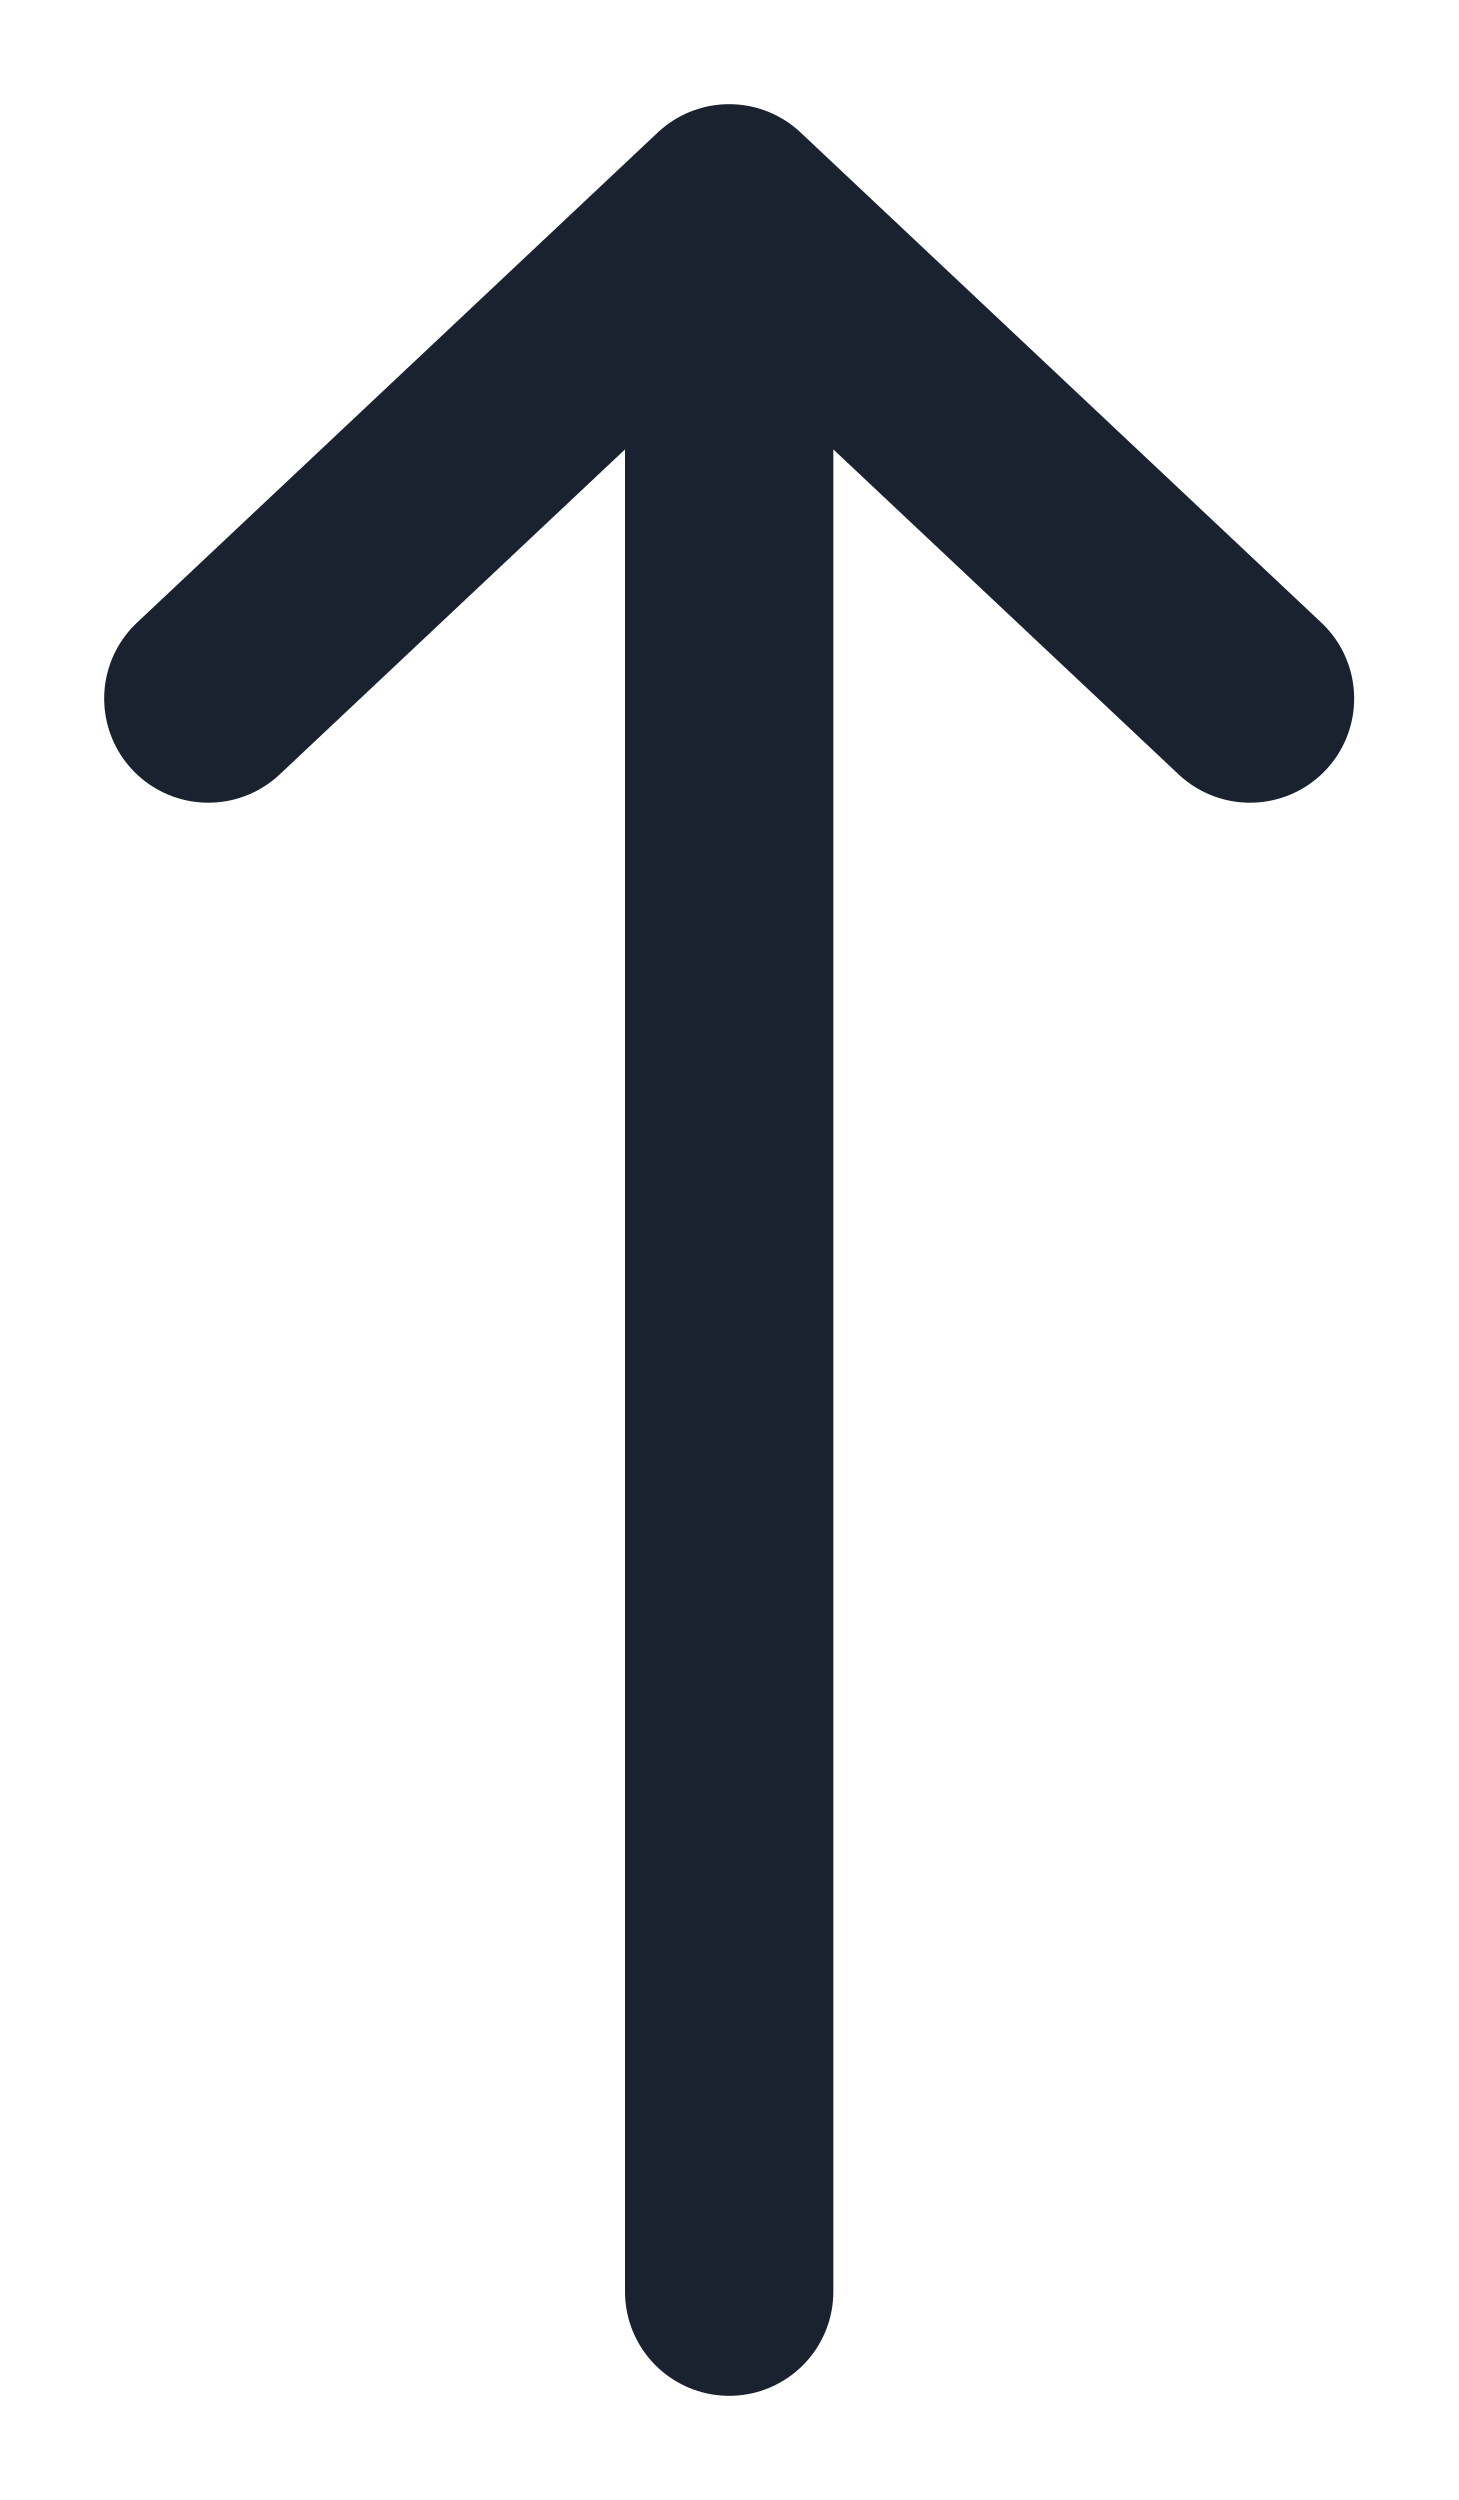
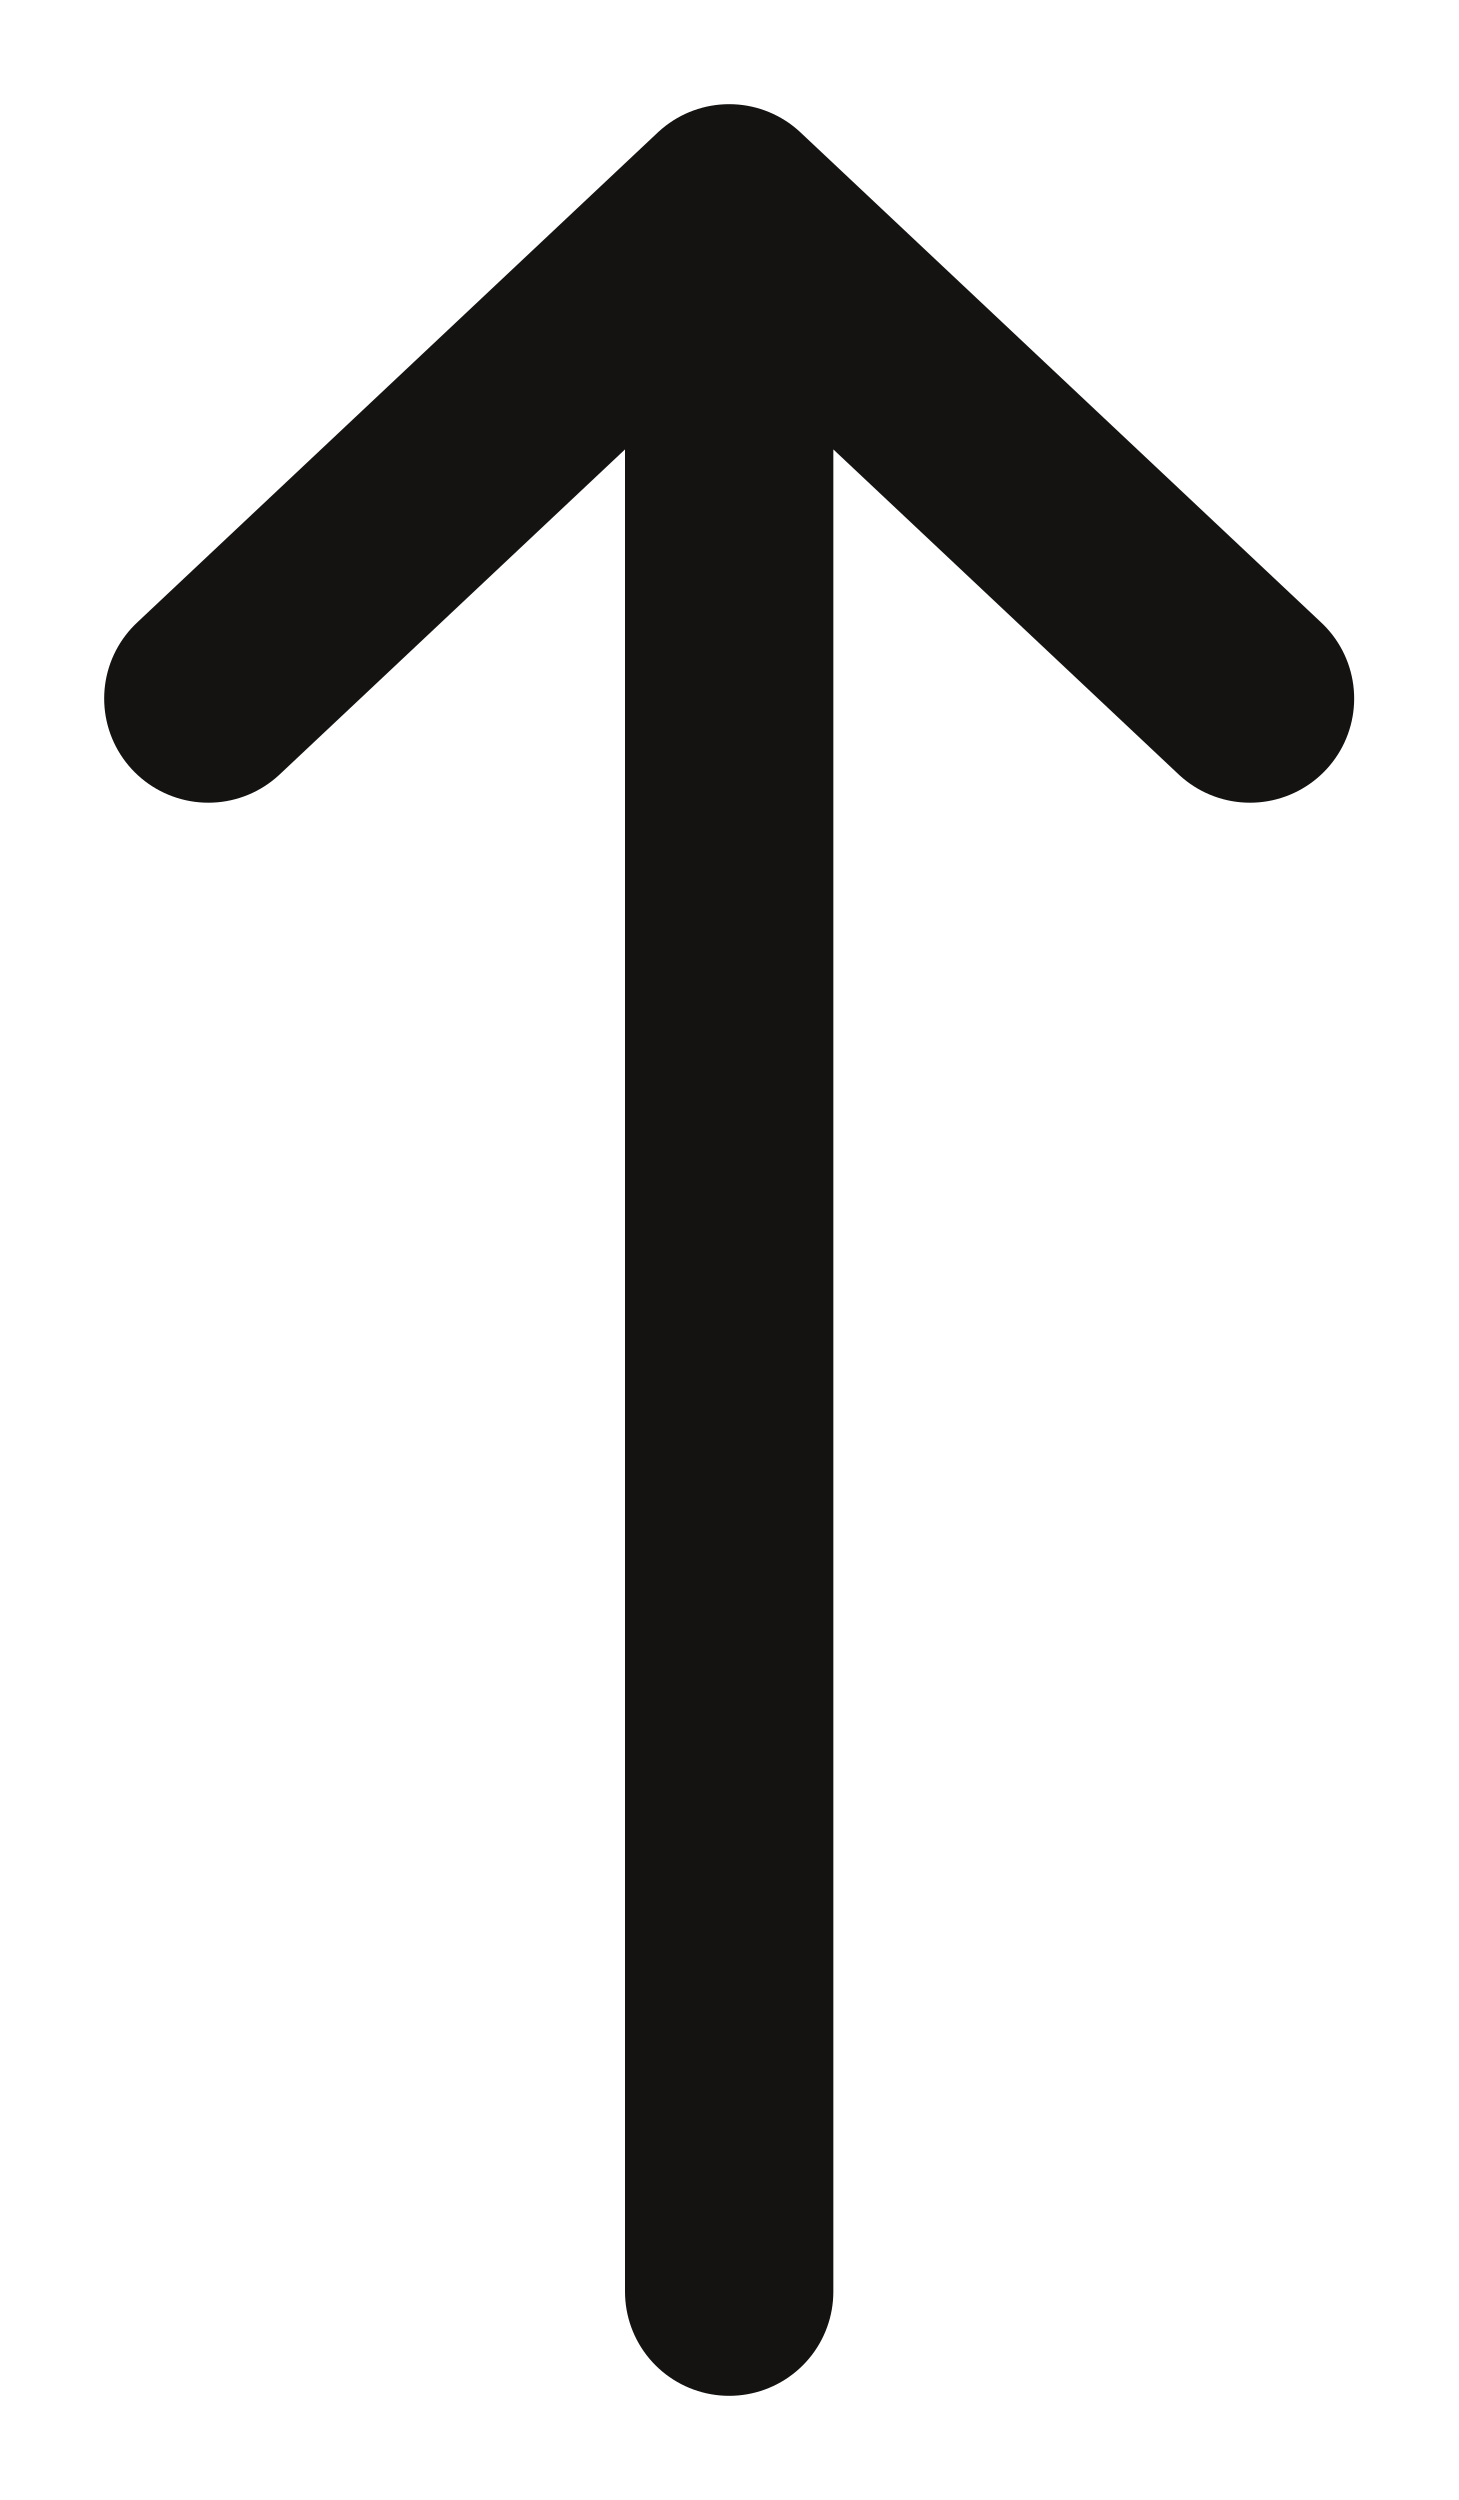
<svg xmlns="http://www.w3.org/2000/svg" width="7" height="12" viewBox="0 0 7 12" fill="none">
-   <path d="M3.5 1L1 3.353M3.5 1L6 3.353M3.5 1V11" stroke="#1A212F" stroke-linecap="round" stroke-linejoin="round" />
+   <path d="M3.5 1L1 3.353M3.5 1L6 3.353M3.5 1V11" stroke="#141312" stroke-linecap="round" stroke-linejoin="round" />
</svg>
